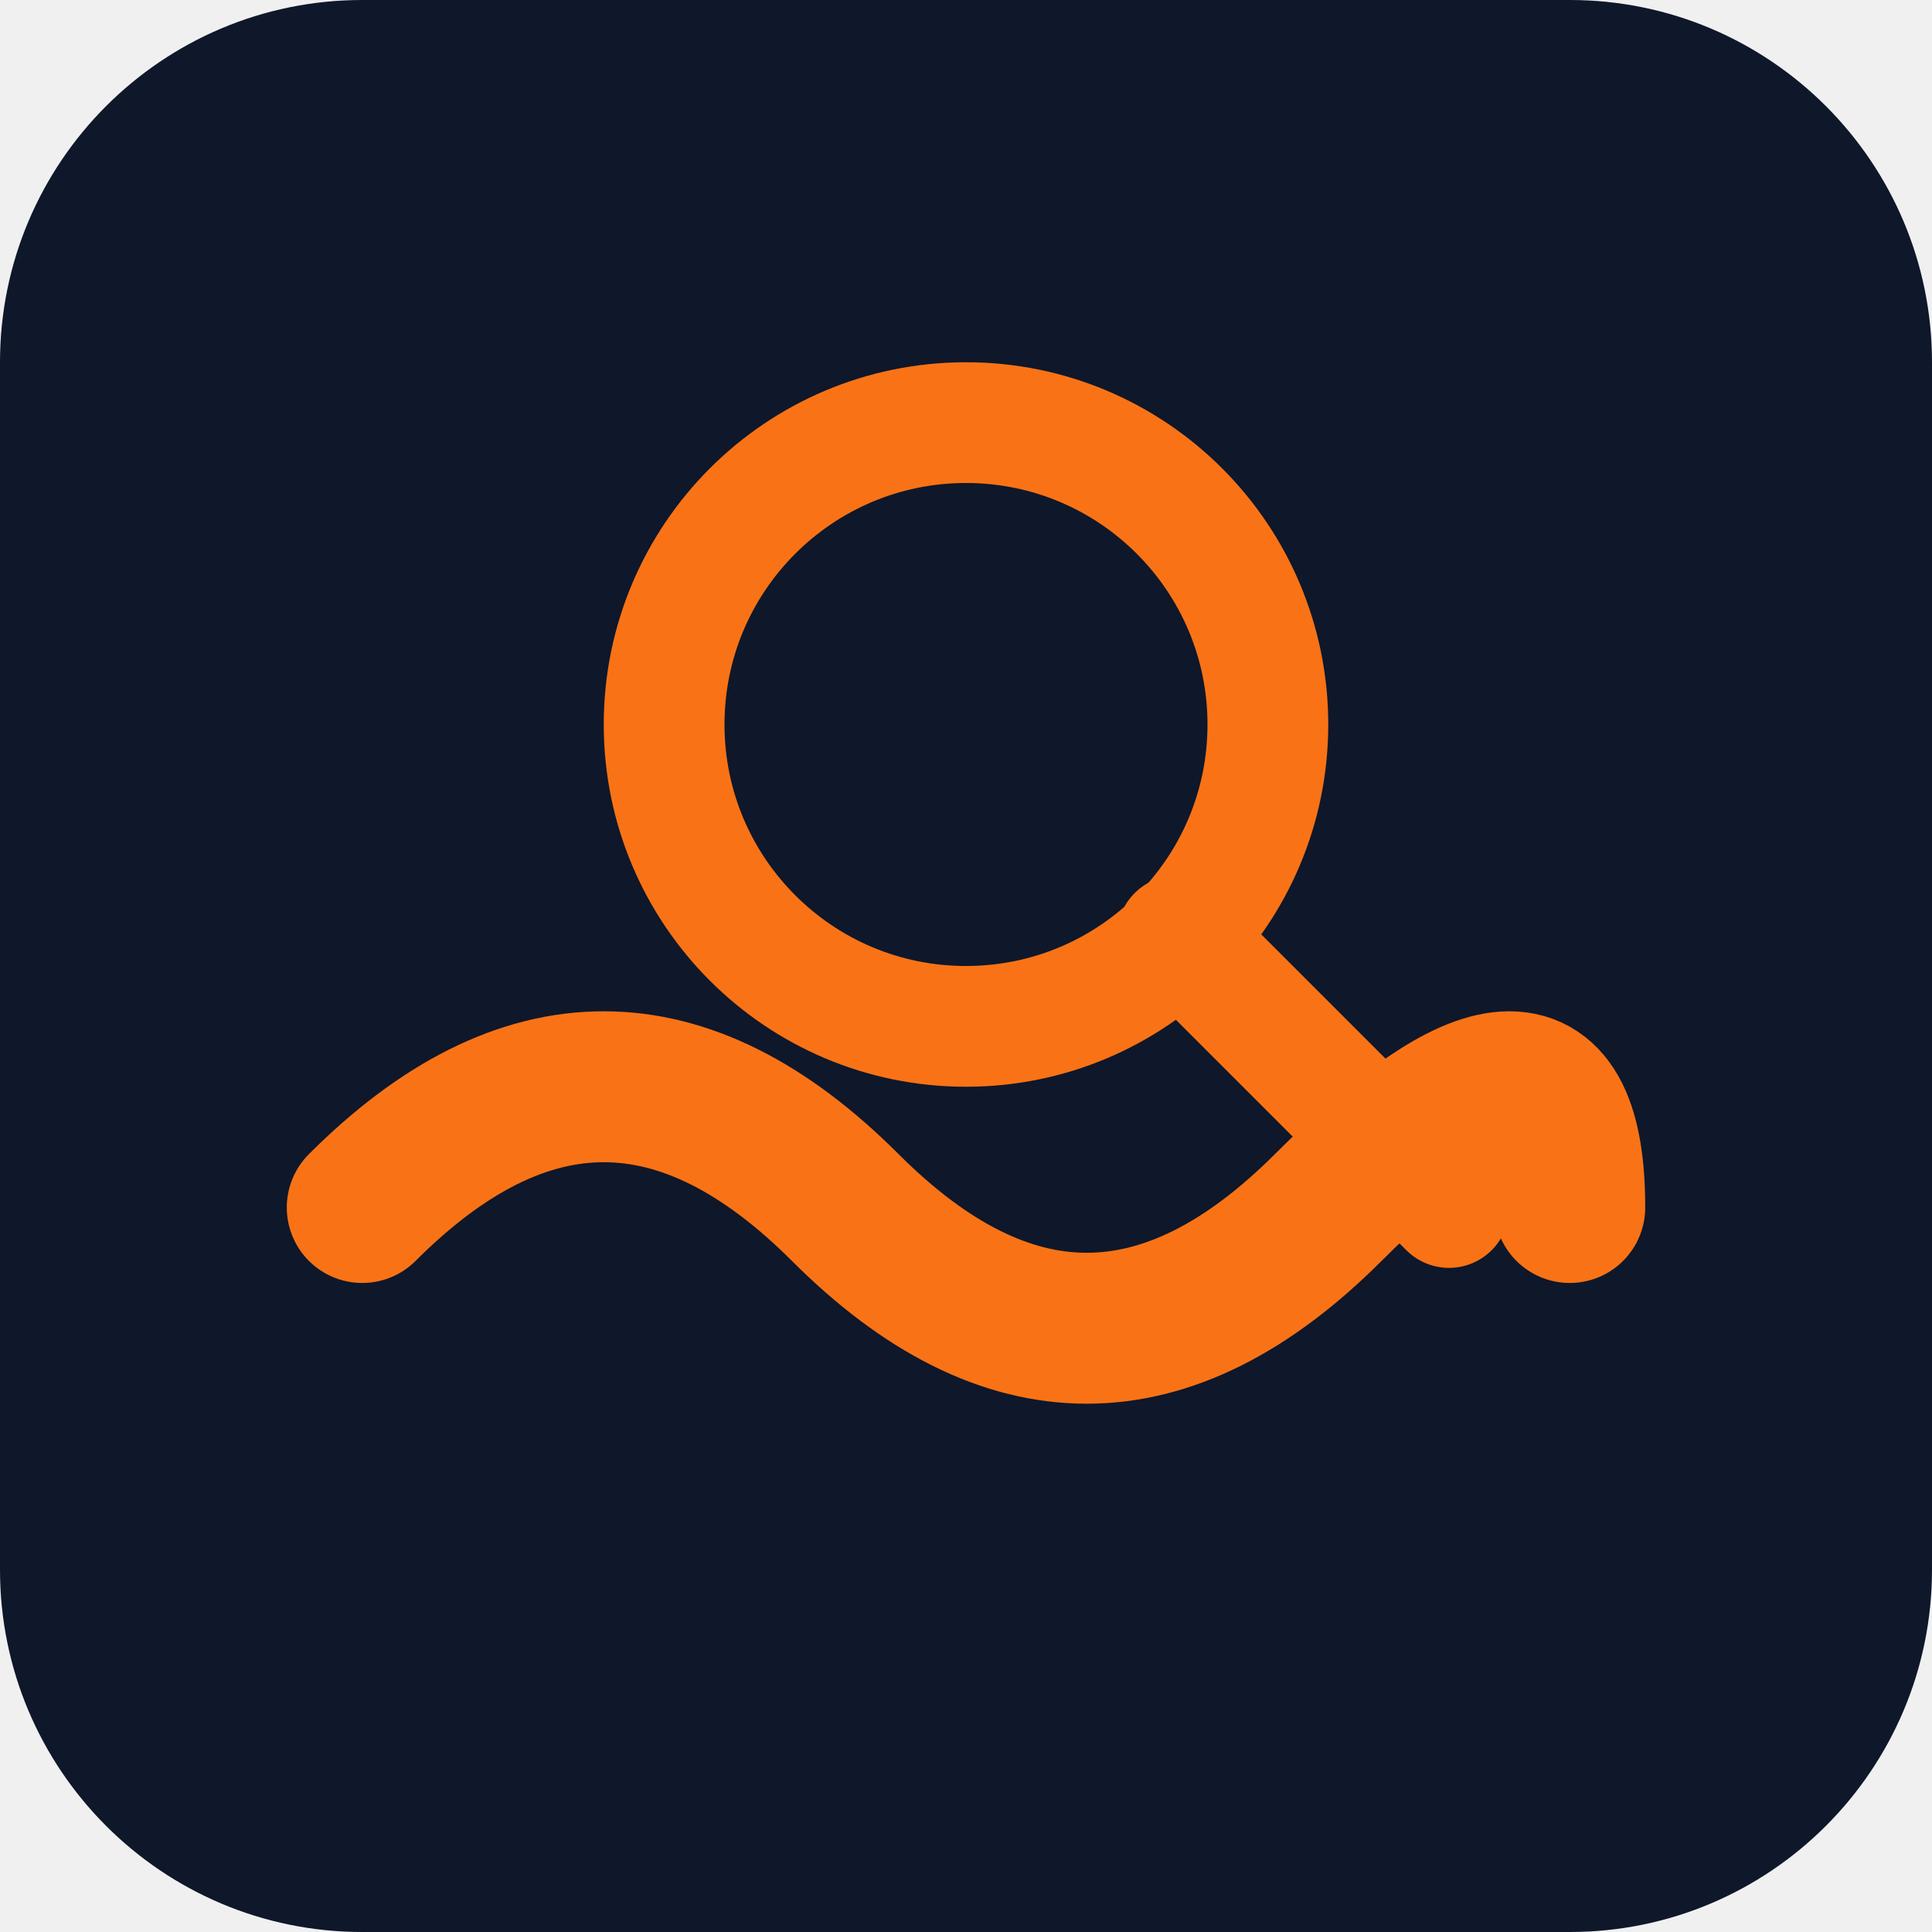
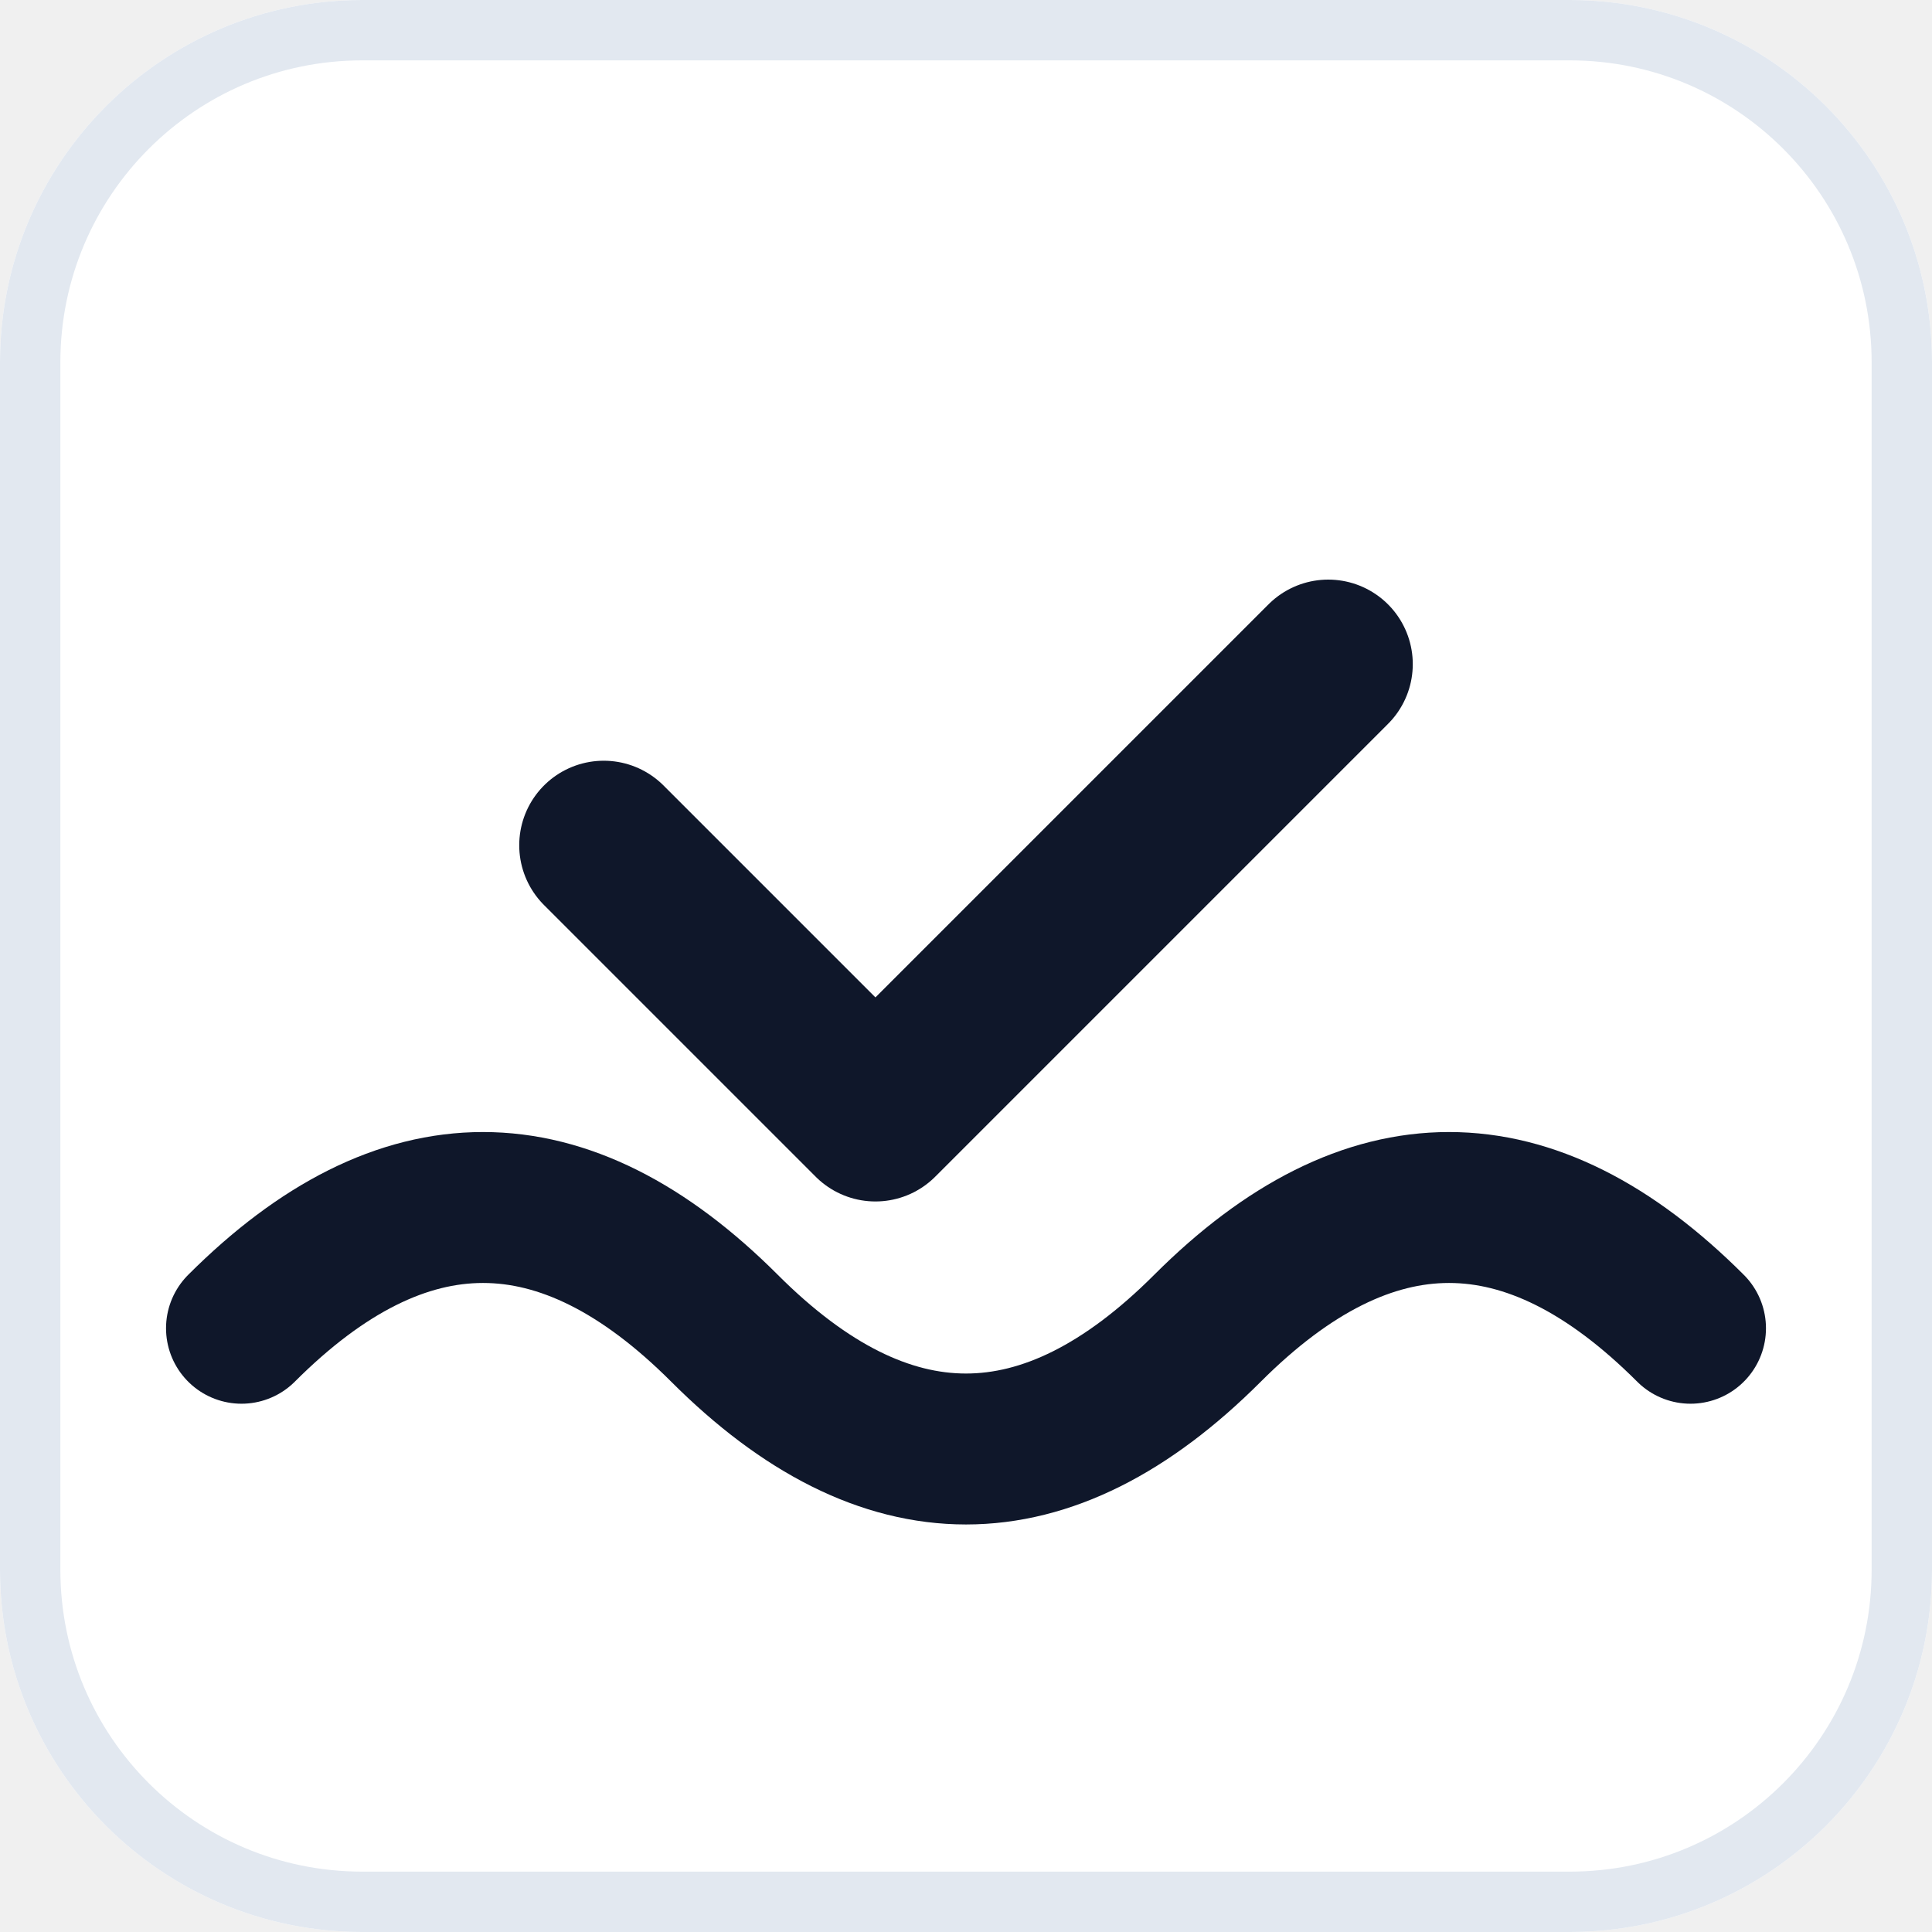
<svg xmlns="http://www.w3.org/2000/svg" viewBox="0 0 32 32" width="32" height="32">
-   <rect width="32" height="32" rx="6" fill="#0f172a" />
-   <path d="M6 20 Q10 16, 14 20 Q18 24, 22 20 Q26 16, 26 20" stroke="#f97316" stroke-width="2.5" fill="none" stroke-linecap="round" />
-   <circle cx="16" cy="12" r="5" stroke="#f97316" stroke-width="2" fill="none" />
-   <line x1="19.5" y1="15.5" x2="24" y2="20" stroke="#f97316" stroke-width="2" stroke-linecap="round" />
+   <rect width="32" height="32" rx="6" fill="#ffffff" />
+   <rect x="0.5" y="0.5" width="31" height="31" rx="5.5" fill="none" stroke="#e2e8f0" stroke-width="1" />
+   <path d="M4 22 Q8 18, 12 22 Q16 26, 20 22 Q24 18, 28 22" stroke="#0f172a" stroke-width="2.5" fill="none" stroke-linecap="round" />
+   <path d="M10 14 L14.5 18.5 L22 11" stroke="#0f172a" stroke-width="2.8" fill="none" stroke-linecap="round" stroke-linejoin="round" />
</svg>
